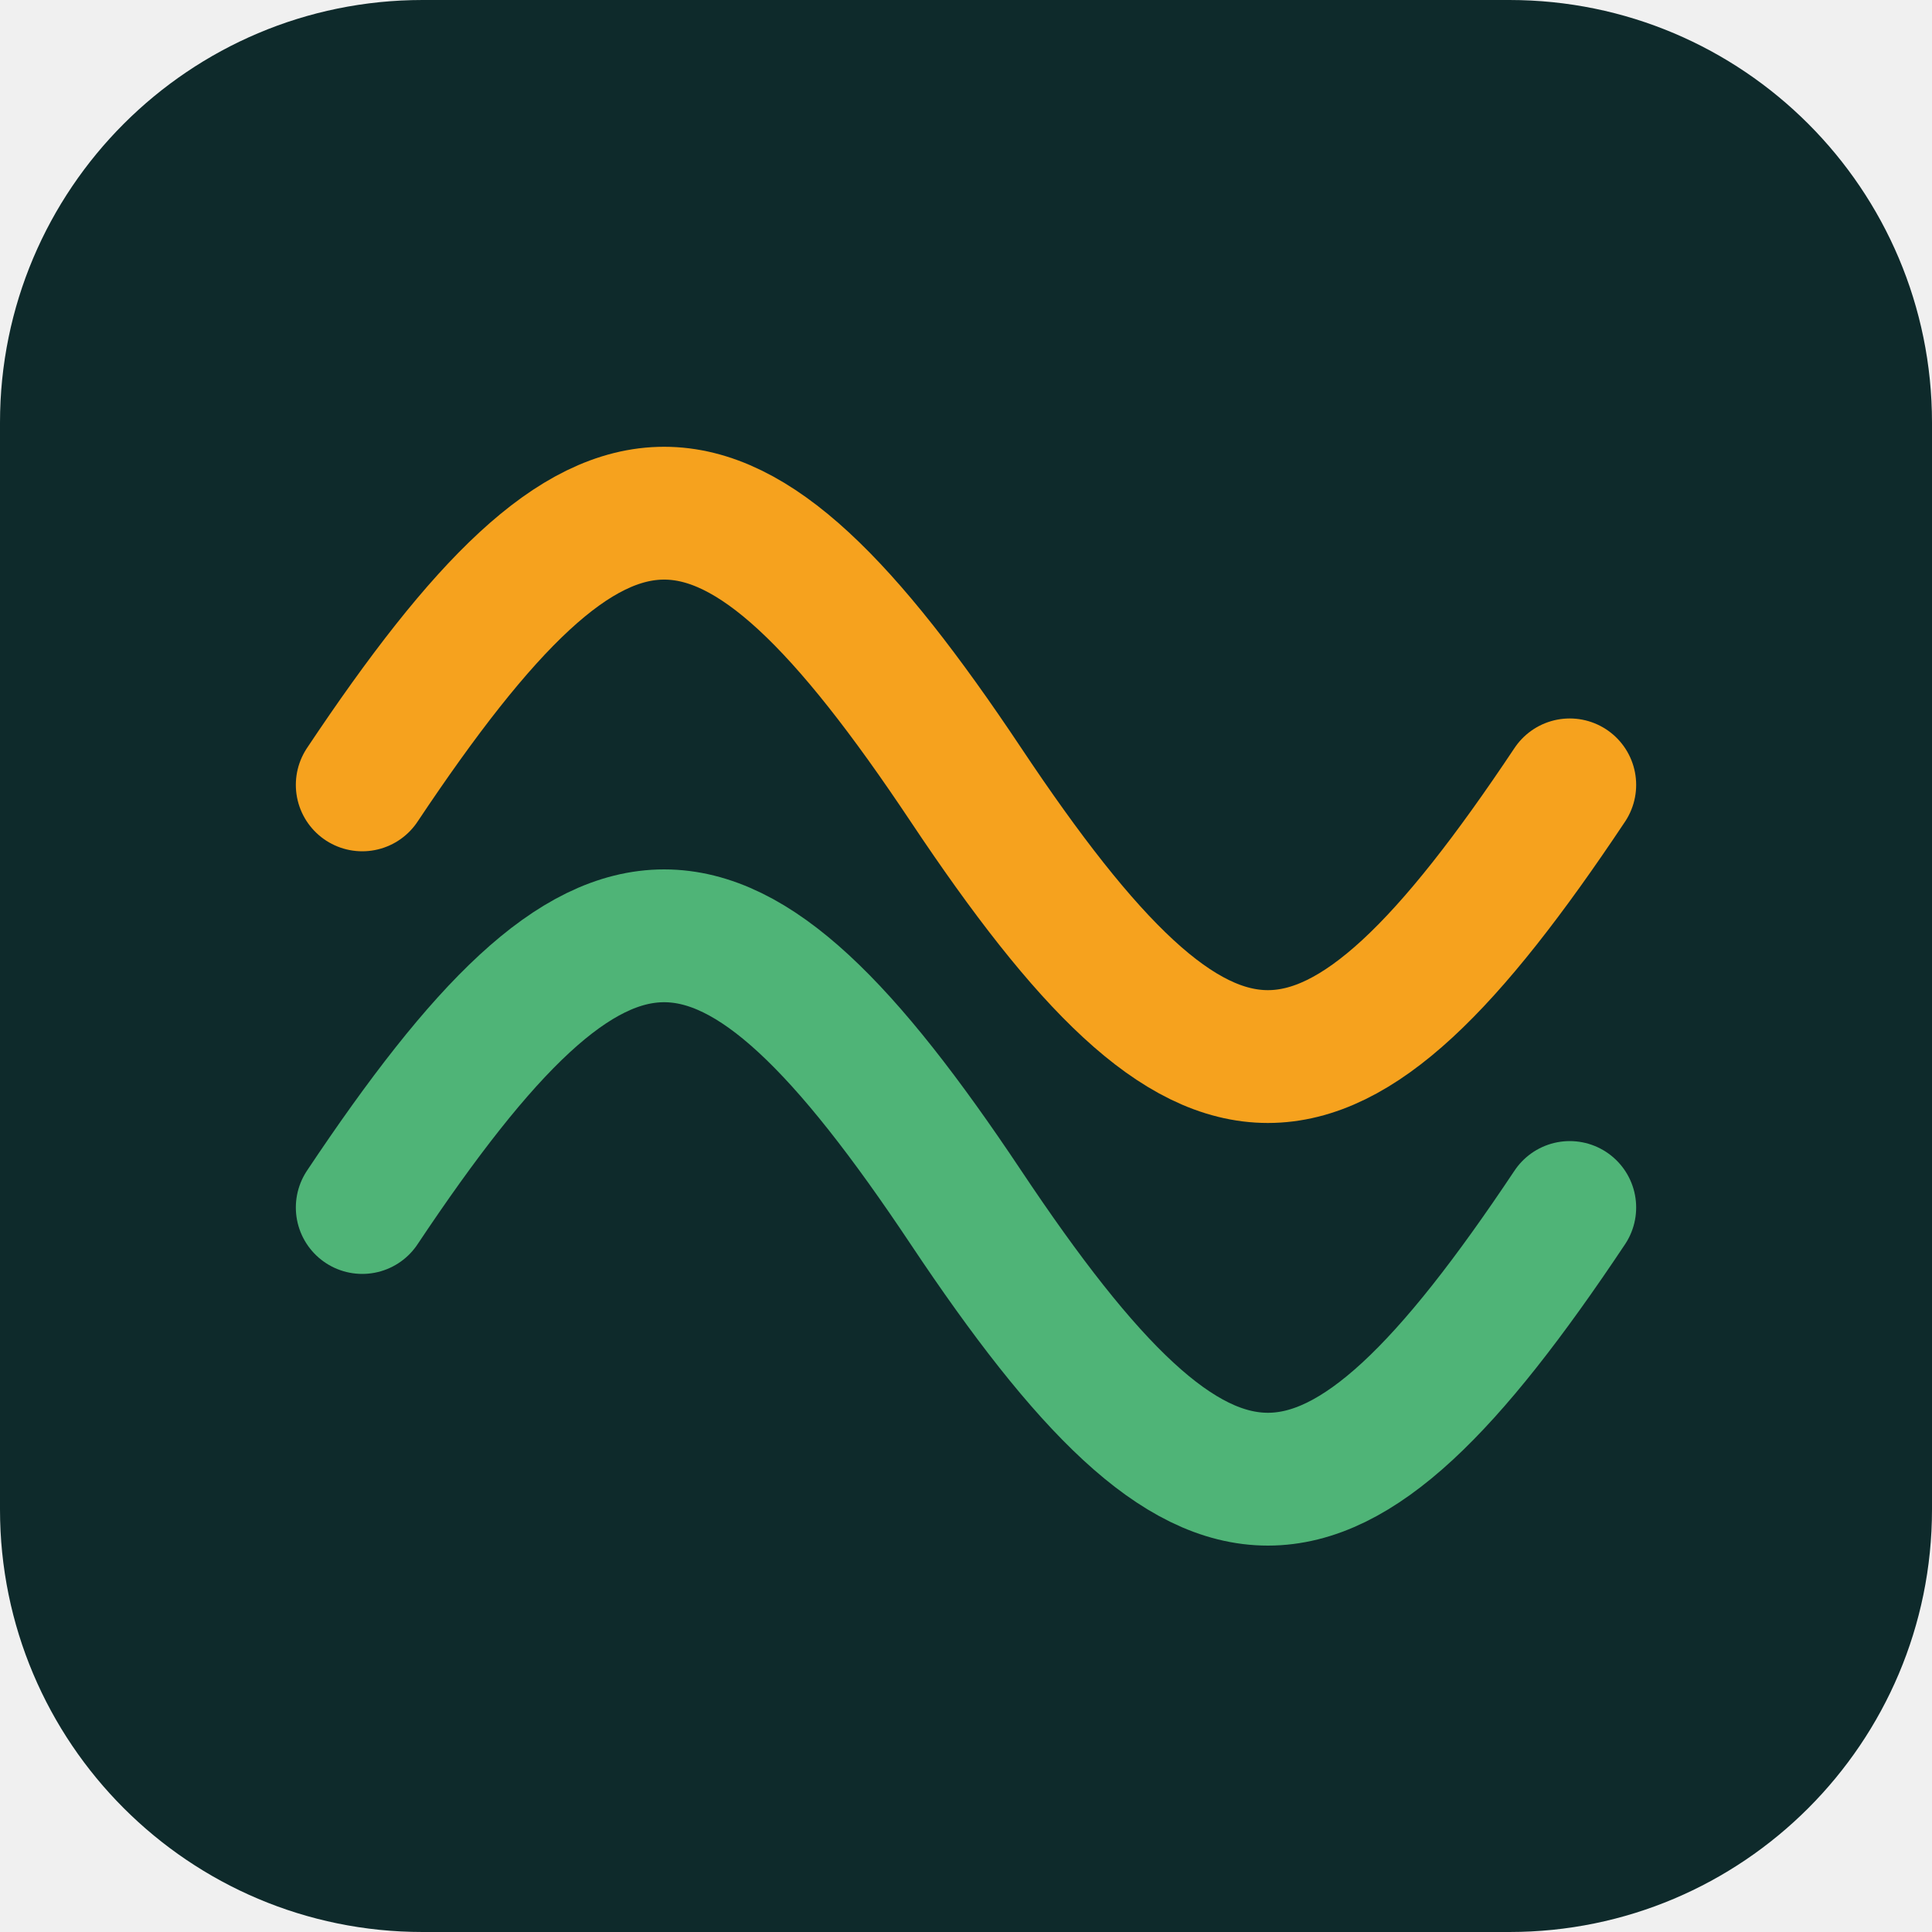
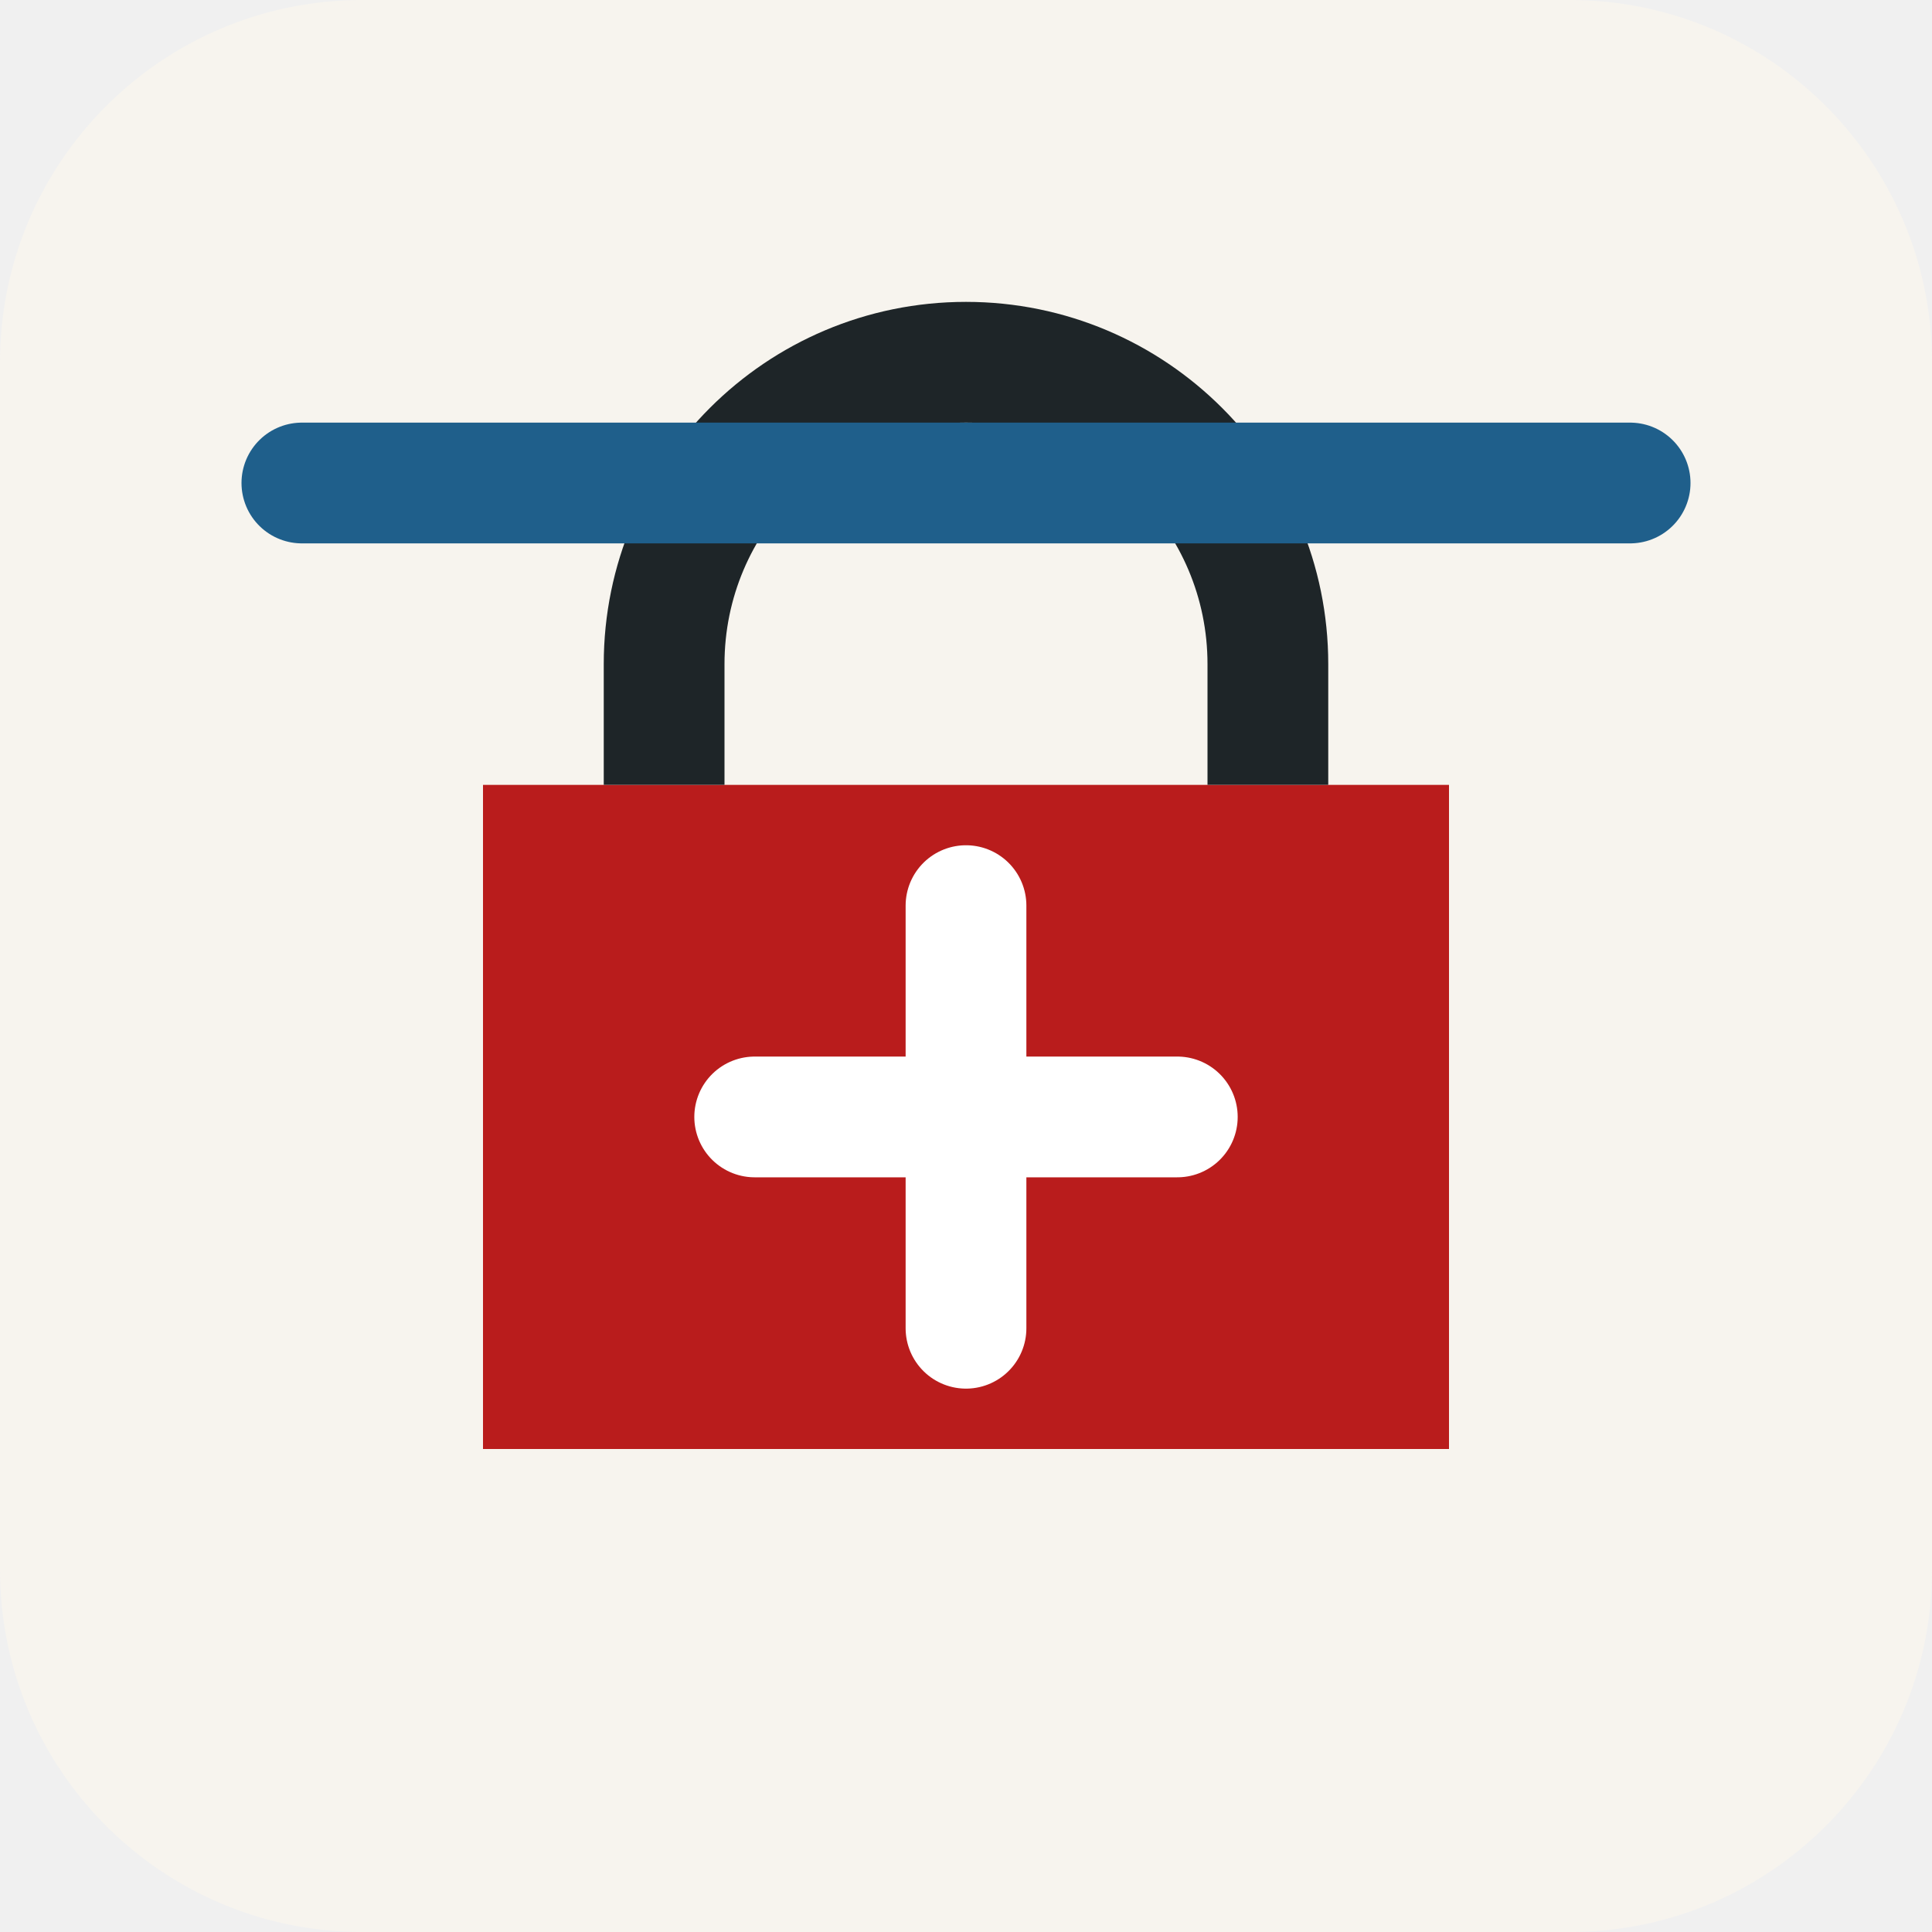
- <svg xmlns="http://www.w3.org/2000/svg" viewBox="0 0 32 32" role="img" aria-label="readykit">
-   <rect width="32" height="32" rx="7" fill="#0E2A2B" />
-   <path d="M6 20c4-6 6-6 10 0s6 6 10 0" fill="none" stroke="#4FB477" stroke-width="2.2" stroke-linecap="round" />
-   <path d="M6 13c4-6 6-6 10 0s6 6 10 0" fill="none" stroke="#F6A21E" stroke-width="2.2" stroke-linecap="round" />
+ <svg xmlns="http://www.w3.org/2000/svg" viewBox="0 0 32 32" role="img" aria-label="Mochila Peru">
+   <rect width="32" height="32" rx="6" fill="#f7f4ee" />
+   <path d="M8 13h16v11H8z" fill="#b91c1c" />
+   <path d="M11 13v-2a5 5 0 0 1 10 0v2" fill="none" stroke="#1e2528" stroke-width="2" />
+   <path d="M16 15v7M12.5 18.5h7" stroke="#fff" stroke-width="2" stroke-linecap="round" />
+   <path d="M5 8h22" stroke="#1f5f8b" stroke-width="2" stroke-linecap="round" />
</svg>
